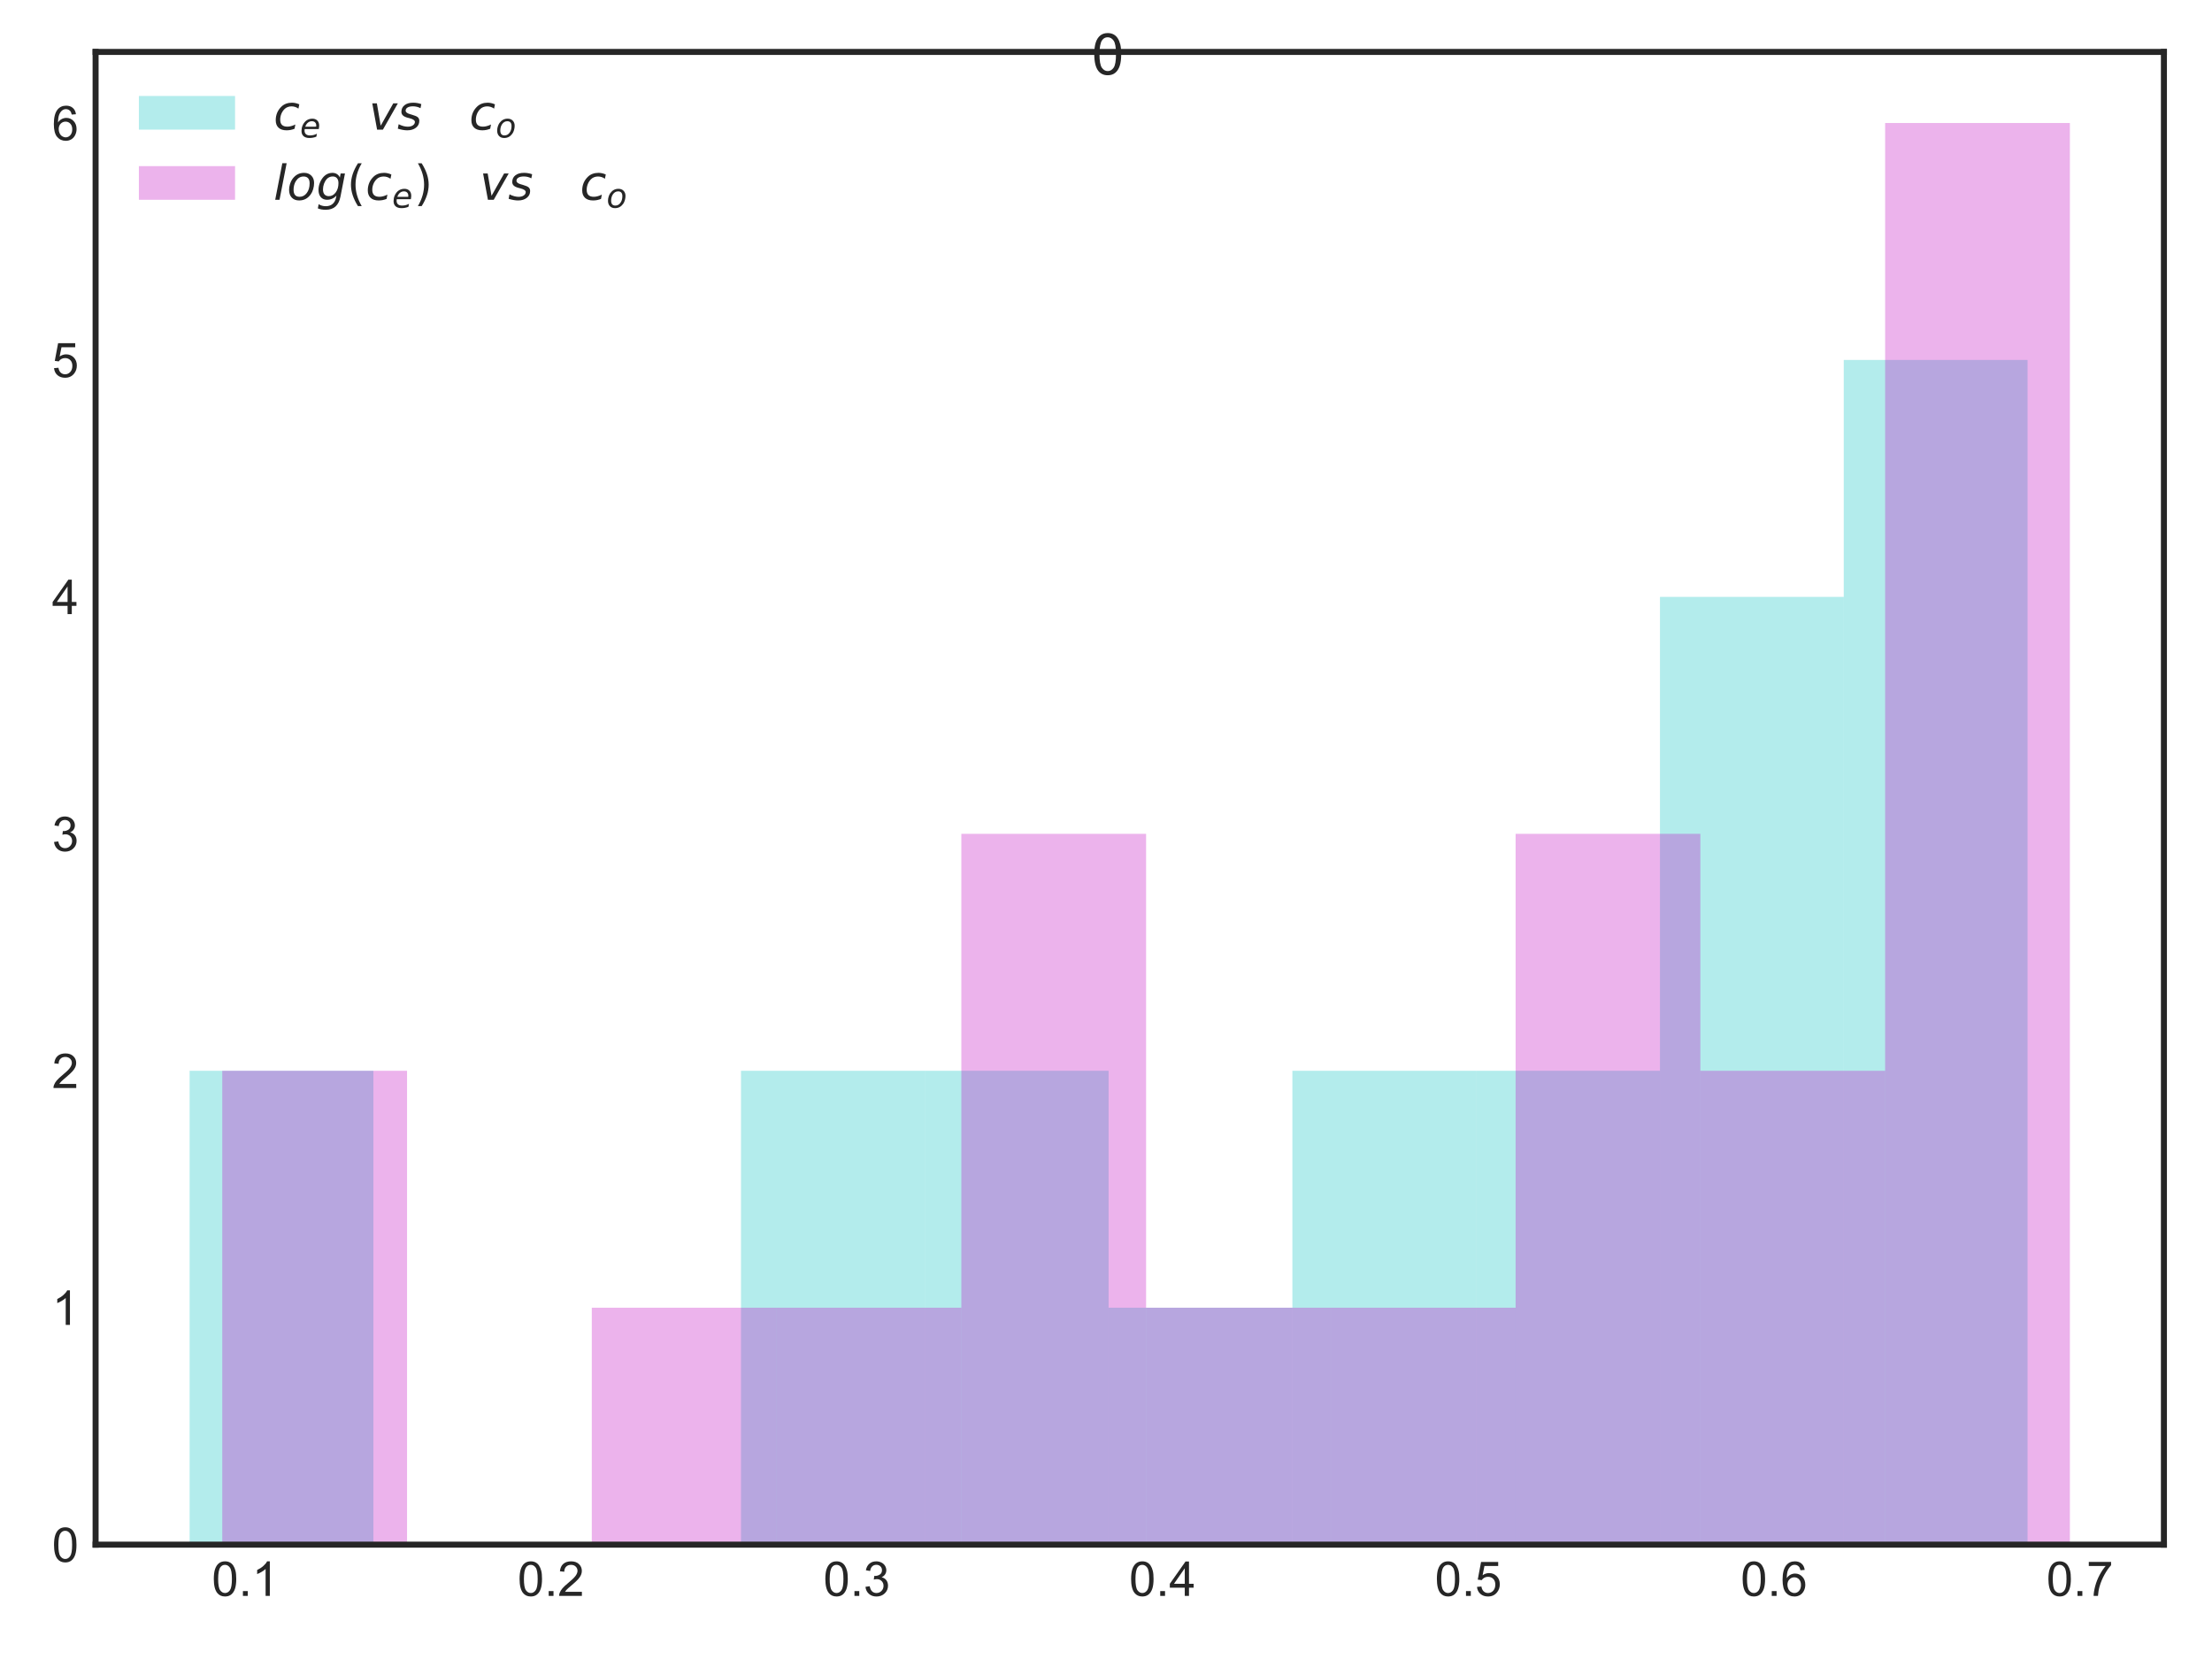
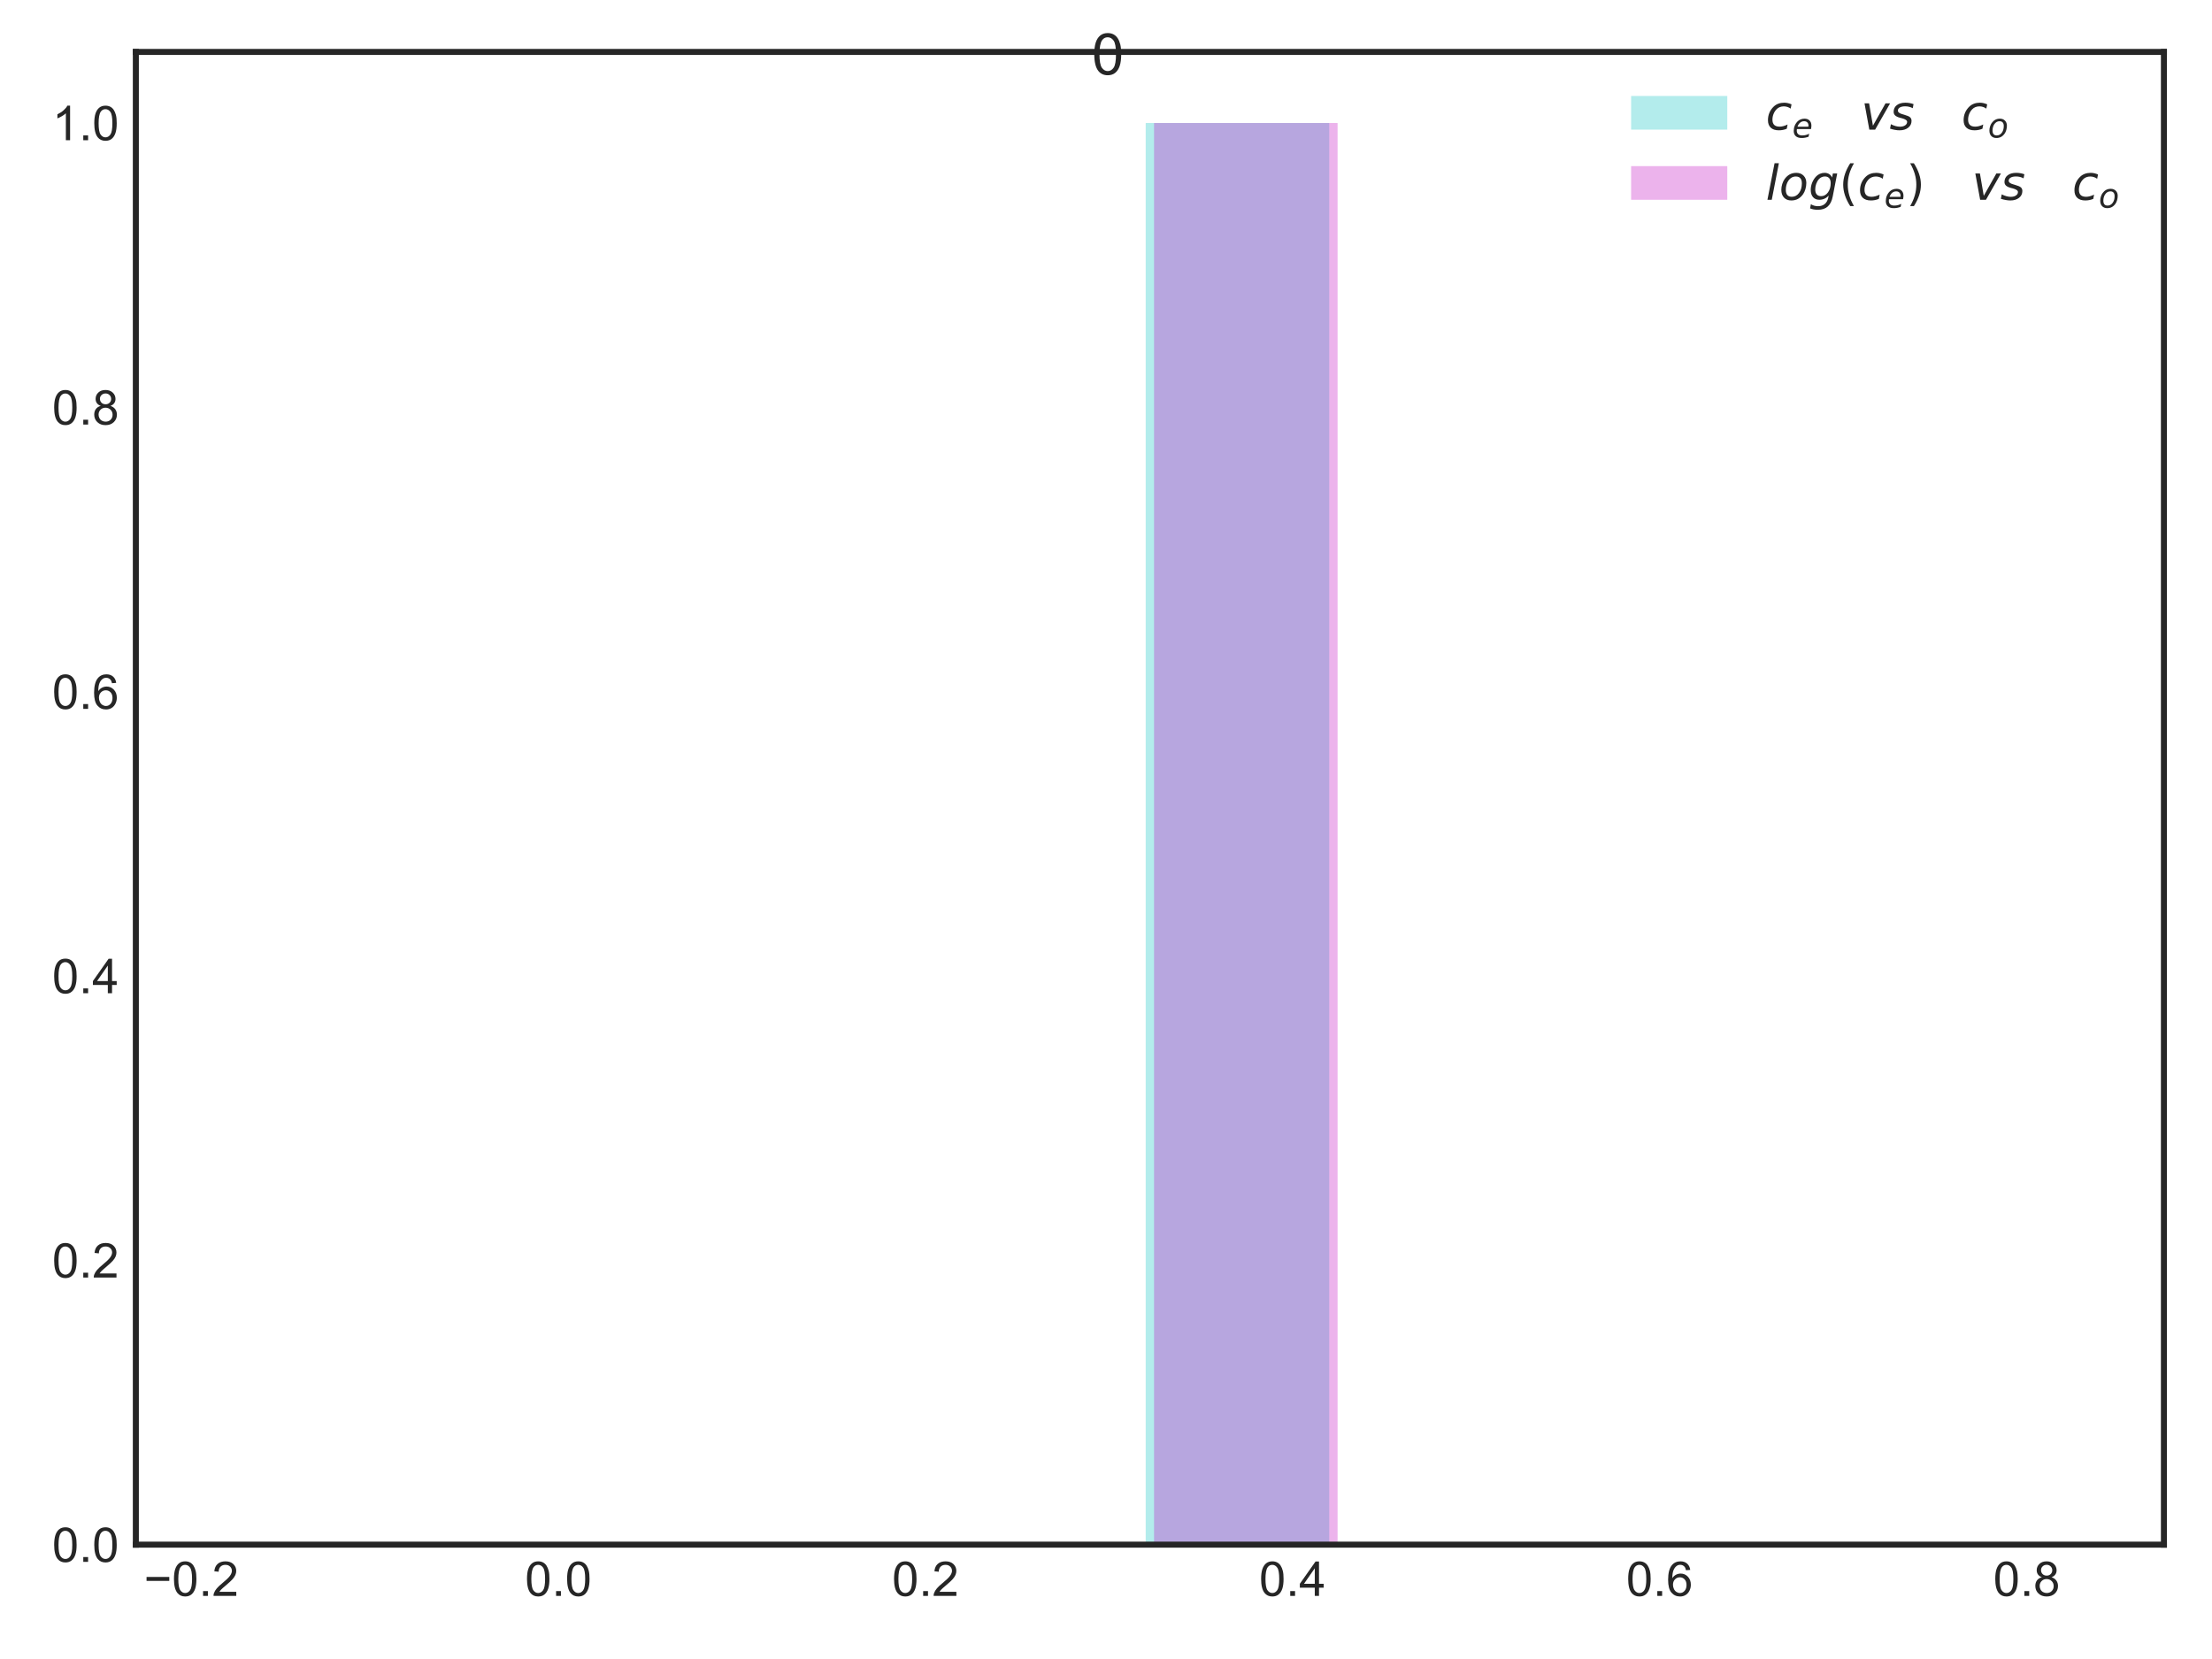
<svg xmlns="http://www.w3.org/2000/svg" xmlns:xlink="http://www.w3.org/1999/xlink" height="345pt" version="1.1" viewBox="0 0 460 345" width="460pt">
  <defs>
    <style type="text/css">
*{stroke-linecap:butt;stroke-linejoin:round;}
  </style>
  </defs>
  <g id="figure_1">
    <g id="patch_1">
      <path d="M 0 345.6  L 460.8 345.6  L 460.8 0  L 0 0  z " style="fill:#ffffff;" />
    </g>
    <g id="axes_1">
      <g id="patch_2">
-         <path d="M 19.88 321.22  L 450 321.22  L 450 10.8  L 19.88 10.8  z " style="fill:#ffffff;" />
+         <path d="M 28.25 321.22  L 450 321.22  L 450 10.8  L 28.25 10.8  z " style="fill:#ffffff;" />
      </g>
      <g id="matplotlib.axis_1">
        <g id="xtick_1">
          <g id="line2d_1" />
          <g id="text_1">
            <defs>
+               <path d="M 52.828 31.203  L 5.562 31.203  L 5.562 39.406  L 52.828 39.406  z " id="ArialMT-2212" />
              <path d="M 4.156 35.297  Q 4.156 48 6.766 55.734  Q 9.375 63.484 14.516 67.672  Q 19.672 71.875 27.484 71.875  Q 33.25 71.875 37.594 69.547  Q 41.938 67.234 44.766 62.859  Q 47.609 58.5 49.219 52.219  Q 50.828 45.953 50.828 35.297  Q 50.828 22.703 48.234 14.969  Q 45.656 7.234 40.5 3  Q 35.359 -1.219 27.484 -1.219  Q 17.141 -1.219 11.234 6.203  Q 4.156 15.141 4.156 35.297  M 13.188 35.297  Q 13.188 17.672 17.312 11.828  Q 21.438 6 27.484 6  Q 33.547 6 37.672 11.859  Q 41.797 17.719 41.797 35.297  Q 41.797 52.984 37.672 58.781  Q 33.547 64.594 27.391 64.594  Q 21.344 64.594 17.719 59.469  Q 13.188 52.938 13.188 35.297  " id="ArialMT-30" />
              <path d="M 9.078 0  L 9.078 10.016  L 19.094 10.016  L 19.094 0  z " id="ArialMT-2e" />
-               <path d="M 37.25 0  L 28.469 0  L 28.469 56  Q 25.297 52.984 20.141 49.953  Q 14.984 46.922 10.891 45.406  L 10.891 53.906  Q 18.266 57.375 23.781 62.297  Q 29.297 67.234 31.594 71.875  L 37.25 71.875  z " id="ArialMT-31" />
-             </defs>
-             <g style="fill:#262626;" transform="translate(44.04751 331.8778)scale(0.1 -0.1)">
-               <use xlink:href="#ArialMT-30" />
-               <use x="55.615" xlink:href="#ArialMT-2e" />
-               <use x="83.398" xlink:href="#ArialMT-31" />
+               <path d="M 50.344 8.453  L 50.344 0  L 3.031 0  Q 2.938 3.172 4.047 6.109  Q 5.859 10.938 9.828 15.625  Q 13.812 20.312 21.344 26.469  Q 33.016 36.031 37.109 41.625  Q 41.219 47.219 41.219 52.203  Q 41.219 57.422 37.469 61  Q 33.734 64.594 27.734 64.594  Q 21.391 64.594 17.578 60.781  Q 13.766 56.984 13.719 50.25  L 4.688 51.172  Q 5.609 61.281 11.656 66.578  Q 17.719 71.875 27.938 71.875  Q 38.234 71.875 44.234 66.156  Q 50.25 60.453 50.25 52  Q 50.25 47.703 48.484 43.547  Q 46.734 39.406 42.656 34.812  Q 38.578 30.219 29.109 22.219  Q 21.188 15.578 18.938 13.203  Q 16.703 10.844 15.234 8.453  z " id="ArialMT-32" />
+             </defs>
+             <g style="fill:#262626;" transform="translate(29.92083 331.8778)scale(0.1 -0.1)">
+               <use xlink:href="#ArialMT-2212" />
+               <use x="58.398" xlink:href="#ArialMT-30" />
+               <use x="114.014" xlink:href="#ArialMT-2e" />
+               <use x="141.797" xlink:href="#ArialMT-32" />
            </g>
          </g>
        </g>
        <g id="xtick_2">
          <g id="line2d_2" />
          <g id="text_2">
-             <defs>
-               <path d="M 50.344 8.453  L 50.344 0  L 3.031 0  Q 2.938 3.172 4.047 6.109  Q 5.859 10.938 9.828 15.625  Q 13.812 20.312 21.344 26.469  Q 33.016 36.031 37.109 41.625  Q 41.219 47.219 41.219 52.203  Q 41.219 57.422 37.469 61  Q 33.734 64.594 27.734 64.594  Q 21.391 64.594 17.578 60.781  Q 13.766 56.984 13.719 50.25  L 4.688 51.172  Q 5.609 61.281 11.656 66.578  Q 17.719 71.875 27.938 71.875  Q 38.234 71.875 44.234 66.156  Q 50.25 60.453 50.25 52  Q 50.25 47.703 48.484 43.547  Q 46.734 39.406 42.656 34.812  Q 38.578 30.219 29.109 22.219  Q 21.188 15.578 18.938 13.203  Q 16.703 10.844 15.234 8.453  z " id="ArialMT-32" />
-             </defs>
-             <g style="fill:#262626;" transform="translate(107.634 331.8778)scale(0.1 -0.1)">
-               <use xlink:href="#ArialMT-30" />
-               <use x="55.615" xlink:href="#ArialMT-2e" />
-               <use x="83.398" xlink:href="#ArialMT-32" />
+             <g style="fill:#262626;" transform="translate(109.1756 331.8778)scale(0.1 -0.1)">
+               <use xlink:href="#ArialMT-30" />
+               <use x="55.615" xlink:href="#ArialMT-2e" />
+               <use x="83.398" xlink:href="#ArialMT-30" />
            </g>
          </g>
        </g>
        <g id="xtick_3">
          <g id="line2d_3" />
          <g id="text_3">
-             <defs>
-               <path d="M 4.203 18.891  L 12.984 20.062  Q 14.5 12.594 18.141 9.297  Q 21.781 6 27 6  Q 33.203 6 37.469 10.297  Q 41.75 14.594 41.75 20.953  Q 41.75 27 37.797 30.922  Q 33.844 34.859 27.734 34.859  Q 25.25 34.859 21.531 33.891  L 22.516 41.609  Q 23.391 41.5 23.922 41.5  Q 29.547 41.5 34.031 44.422  Q 38.531 47.359 38.531 53.469  Q 38.531 58.297 35.25 61.469  Q 31.984 64.656 26.812 64.656  Q 21.688 64.656 18.266 61.422  Q 14.844 58.203 13.875 51.766  L 5.078 53.328  Q 6.688 62.156 12.391 67.016  Q 18.109 71.875 26.609 71.875  Q 32.469 71.875 37.391 69.359  Q 42.328 66.844 44.938 62.5  Q 47.562 58.156 47.562 53.266  Q 47.562 48.641 45.062 44.828  Q 42.578 41.016 37.703 38.766  Q 44.047 37.312 47.562 32.688  Q 51.078 28.078 51.078 21.141  Q 51.078 11.766 44.234 5.25  Q 37.406 -1.266 26.953 -1.266  Q 17.531 -1.266 11.297 4.344  Q 5.078 9.969 4.203 18.891  " id="ArialMT-33" />
-             </defs>
-             <g style="fill:#262626;" transform="translate(171.2206 331.8778)scale(0.1 -0.1)">
-               <use xlink:href="#ArialMT-30" />
-               <use x="55.615" xlink:href="#ArialMT-2e" />
-               <use x="83.398" xlink:href="#ArialMT-33" />
+             <g style="fill:#262626;" transform="translate(185.5101 331.8778)scale(0.1 -0.1)">
+               <use xlink:href="#ArialMT-30" />
+               <use x="55.615" xlink:href="#ArialMT-2e" />
+               <use x="83.398" xlink:href="#ArialMT-32" />
            </g>
          </g>
        </g>
        <g id="xtick_4">
          <g id="line2d_4" />
          <g id="text_4">
            <defs>
              <path d="M 32.328 0  L 32.328 17.141  L 1.266 17.141  L 1.266 25.203  L 33.938 71.578  L 41.109 71.578  L 41.109 25.203  L 50.781 25.203  L 50.781 17.141  L 41.109 17.141  L 41.109 0  z M 32.328 25.203  L 32.328 57.469  L 9.906 25.203  z " id="ArialMT-34" />
            </defs>
-             <g style="fill:#262626;" transform="translate(234.8071 331.8778)scale(0.1 -0.1)">
+             <g style="fill:#262626;" transform="translate(261.8446 331.8778)scale(0.1 -0.1)">
              <use xlink:href="#ArialMT-30" />
              <use x="55.615" xlink:href="#ArialMT-2e" />
              <use x="83.398" xlink:href="#ArialMT-34" />
            </g>
          </g>
        </g>
        <g id="xtick_5">
          <g id="line2d_5" />
          <g id="text_5">
            <defs>
-               <path d="M 4.156 18.75  L 13.375 19.531  Q 14.406 12.797 18.141 9.391  Q 21.875 6 27.156 6  Q 33.5 6 37.891 10.781  Q 42.281 15.578 42.281 23.484  Q 42.281 31 38.062 35.344  Q 33.844 39.703 27 39.703  Q 22.75 39.703 19.328 37.766  Q 15.922 35.844 13.969 32.766  L 5.719 33.844  L 12.641 70.609  L 48.25 70.609  L 48.25 62.203  L 19.672 62.203  L 15.828 42.969  Q 22.266 47.469 29.344 47.469  Q 38.719 47.469 45.156 40.969  Q 51.609 34.469 51.609 24.266  Q 51.609 14.547 45.953 7.469  Q 39.062 -1.219 27.156 -1.219  Q 17.391 -1.219 11.203 4.25  Q 5.031 9.719 4.156 18.75  " id="ArialMT-35" />
-             </defs>
-             <g style="fill:#262626;" transform="translate(298.3936 331.8778)scale(0.1 -0.1)">
-               <use xlink:href="#ArialMT-30" />
-               <use x="55.615" xlink:href="#ArialMT-2e" />
-               <use x="83.398" xlink:href="#ArialMT-35" />
+               <path d="M 49.75 54.047  L 41.016 53.375  Q 39.844 58.547 37.703 60.891  Q 34.125 64.656 28.906 64.656  Q 24.703 64.656 21.531 62.312  Q 17.391 59.281 14.984 53.469  Q 12.594 47.656 12.5 36.922  Q 15.672 41.75 20.266 44.094  Q 24.859 46.438 29.891 46.438  Q 38.672 46.438 44.844 39.969  Q 51.031 33.5 51.031 23.25  Q 51.031 16.5 48.125 10.719  Q 45.219 4.938 40.141 1.859  Q 35.062 -1.219 28.609 -1.219  Q 17.625 -1.219 10.688 6.859  Q 3.766 14.938 3.766 33.5  Q 3.766 54.25 11.422 63.672  Q 18.109 71.875 29.438 71.875  Q 37.891 71.875 43.281 67.141  Q 48.688 62.406 49.75 54.047  M 13.875 23.188  Q 13.875 18.656 15.797 14.5  Q 17.719 10.359 21.188 8.172  Q 24.656 6 28.469 6  Q 34.031 6 38.031 10.484  Q 42.047 14.984 42.047 22.703  Q 42.047 30.125 38.078 34.391  Q 34.125 38.672 28.125 38.672  Q 22.172 38.672 18.016 34.391  Q 13.875 30.125 13.875 23.188  " id="ArialMT-36" />
+             </defs>
+             <g style="fill:#262626;" transform="translate(338.179 331.8778)scale(0.1 -0.1)">
+               <use xlink:href="#ArialMT-30" />
+               <use x="55.615" xlink:href="#ArialMT-2e" />
+               <use x="83.398" xlink:href="#ArialMT-36" />
            </g>
          </g>
        </g>
        <g id="xtick_6">
          <g id="line2d_6" />
          <g id="text_6">
            <defs>
-               <path d="M 49.75 54.047  L 41.016 53.375  Q 39.844 58.547 37.703 60.891  Q 34.125 64.656 28.906 64.656  Q 24.703 64.656 21.531 62.312  Q 17.391 59.281 14.984 53.469  Q 12.594 47.656 12.5 36.922  Q 15.672 41.75 20.266 44.094  Q 24.859 46.438 29.891 46.438  Q 38.672 46.438 44.844 39.969  Q 51.031 33.5 51.031 23.25  Q 51.031 16.5 48.125 10.719  Q 45.219 4.938 40.141 1.859  Q 35.062 -1.219 28.609 -1.219  Q 17.625 -1.219 10.688 6.859  Q 3.766 14.938 3.766 33.5  Q 3.766 54.25 11.422 63.672  Q 18.109 71.875 29.438 71.875  Q 37.891 71.875 43.281 67.141  Q 48.688 62.406 49.75 54.047  M 13.875 23.188  Q 13.875 18.656 15.797 14.5  Q 17.719 10.359 21.188 8.172  Q 24.656 6 28.469 6  Q 34.031 6 38.031 10.484  Q 42.047 14.984 42.047 22.703  Q 42.047 30.125 38.078 34.391  Q 34.125 38.672 28.125 38.672  Q 22.172 38.672 18.016 34.391  Q 13.875 30.125 13.875 23.188  " id="ArialMT-36" />
-             </defs>
-             <g style="fill:#262626;" transform="translate(361.9801 331.8778)scale(0.1 -0.1)">
-               <use xlink:href="#ArialMT-30" />
-               <use x="55.615" xlink:href="#ArialMT-2e" />
-               <use x="83.398" xlink:href="#ArialMT-36" />
-             </g>
-           </g>
-         </g>
-         <g id="xtick_7">
+               <path d="M 17.672 38.812  Q 12.203 40.828 9.562 44.531  Q 6.938 48.25 6.938 53.422  Q 6.938 61.234 12.547 66.547  Q 18.172 71.875 27.484 71.875  Q 36.859 71.875 42.578 66.422  Q 48.297 60.984 48.297 53.172  Q 48.297 48.188 45.672 44.5  Q 43.062 40.828 37.75 38.812  Q 44.344 36.672 47.781 31.875  Q 51.219 27.094 51.219 20.453  Q 51.219 11.281 44.719 5.031  Q 38.234 -1.219 27.641 -1.219  Q 17.047 -1.219 10.547 5.047  Q 4.047 11.328 4.047 20.703  Q 4.047 27.688 7.594 32.391  Q 11.141 37.109 17.672 38.812  M 15.922 53.719  Q 15.922 48.641 19.188 45.406  Q 22.469 42.188 27.688 42.188  Q 32.766 42.188 36.016 45.375  Q 39.266 48.578 39.266 53.219  Q 39.266 58.062 35.906 61.359  Q 32.562 64.656 27.594 64.656  Q 22.562 64.656 19.234 61.422  Q 15.922 58.203 15.922 53.719  M 13.094 20.656  Q 13.094 16.891 14.875 13.375  Q 16.656 9.859 20.172 7.922  Q 23.688 6 27.734 6  Q 34.031 6 38.125 10.047  Q 42.234 14.109 42.234 20.359  Q 42.234 26.703 38.016 30.859  Q 33.797 35.016 27.438 35.016  Q 21.234 35.016 17.156 30.906  Q 13.094 26.812 13.094 20.656  " id="ArialMT-38" />
+             </defs>
+             <g style="fill:#262626;" transform="translate(414.5135 331.8778)scale(0.1 -0.1)">
+               <use xlink:href="#ArialMT-30" />
+               <use x="55.615" xlink:href="#ArialMT-2e" />
+               <use x="83.398" xlink:href="#ArialMT-38" />
+             </g>
+           </g>
+         </g>
+       </g>
+       <g id="matplotlib.axis_2">
+         <g id="ytick_1">
          <g id="line2d_7" />
          <g id="text_7">
-             <defs>
-               <path d="M 4.734 62.203  L 4.734 70.656  L 51.078 70.656  L 51.078 63.812  Q 44.234 56.547 37.516 44.484  Q 30.812 32.422 27.156 19.672  Q 24.516 10.688 23.781 0  L 14.75 0  Q 14.891 8.453 18.062 20.406  Q 21.234 32.375 27.172 43.484  Q 33.109 54.594 39.797 62.203  z " id="ArialMT-37" />
-             </defs>
-             <g style="fill:#262626;" transform="translate(425.5666 331.8778)scale(0.1 -0.1)">
-               <use xlink:href="#ArialMT-30" />
-               <use x="55.615" xlink:href="#ArialMT-2e" />
-               <use x="83.398" xlink:href="#ArialMT-37" />
-             </g>
-           </g>
-         </g>
-       </g>
-       <g id="matplotlib.axis_2">
-         <g id="ytick_1">
+             <g style="fill:#262626;" transform="translate(10.85 324.7989)scale(0.1 -0.1)">
+               <use xlink:href="#ArialMT-30" />
+               <use x="55.615" xlink:href="#ArialMT-2e" />
+               <use x="83.398" xlink:href="#ArialMT-30" />
+             </g>
+           </g>
+         </g>
+         <g id="ytick_2">
          <g id="line2d_8" />
          <g id="text_8">
-             <g style="fill:#262626;" transform="translate(10.81906 324.7989)scale(0.1 -0.1)">
-               <use xlink:href="#ArialMT-30" />
-             </g>
-           </g>
-         </g>
-         <g id="ytick_2">
+             <g style="fill:#262626;" transform="translate(10.85 265.6713)scale(0.1 -0.1)">
+               <use xlink:href="#ArialMT-30" />
+               <use x="55.615" xlink:href="#ArialMT-2e" />
+               <use x="83.398" xlink:href="#ArialMT-32" />
+             </g>
+           </g>
+         </g>
+         <g id="ytick_3">
          <g id="line2d_9" />
          <g id="text_9">
-             <g style="fill:#262626;" transform="translate(10.81906 275.5259)scale(0.1 -0.1)">
-               <use xlink:href="#ArialMT-31" />
-             </g>
-           </g>
-         </g>
-         <g id="ytick_3">
+             <g style="fill:#262626;" transform="translate(10.85 206.5437)scale(0.1 -0.1)">
+               <use xlink:href="#ArialMT-30" />
+               <use x="55.615" xlink:href="#ArialMT-2e" />
+               <use x="83.398" xlink:href="#ArialMT-34" />
+             </g>
+           </g>
+         </g>
+         <g id="ytick_4">
          <g id="line2d_10" />
          <g id="text_10">
-             <g style="fill:#262626;" transform="translate(10.81906 226.2529)scale(0.1 -0.1)">
-               <use xlink:href="#ArialMT-32" />
-             </g>
-           </g>
-         </g>
-         <g id="ytick_4">
+             <g style="fill:#262626;" transform="translate(10.85 147.416)scale(0.1 -0.1)">
+               <use xlink:href="#ArialMT-30" />
+               <use x="55.615" xlink:href="#ArialMT-2e" />
+               <use x="83.398" xlink:href="#ArialMT-36" />
+             </g>
+           </g>
+         </g>
+         <g id="ytick_5">
          <g id="line2d_11" />
          <g id="text_11">
-             <g style="fill:#262626;" transform="translate(10.81906 176.9799)scale(0.1 -0.1)">
-               <use xlink:href="#ArialMT-33" />
-             </g>
-           </g>
-         </g>
-         <g id="ytick_5">
+             <g style="fill:#262626;" transform="translate(10.85 88.28843)scale(0.1 -0.1)">
+               <use xlink:href="#ArialMT-30" />
+               <use x="55.615" xlink:href="#ArialMT-2e" />
+               <use x="83.398" xlink:href="#ArialMT-38" />
+             </g>
+           </g>
+         </g>
+         <g id="ytick_6">
          <g id="line2d_12" />
          <g id="text_12">
-             <g style="fill:#262626;" transform="translate(10.81906 127.7068)scale(0.1 -0.1)">
-               <use xlink:href="#ArialMT-34" />
-             </g>
-           </g>
-         </g>
-         <g id="ytick_6">
-           <g id="line2d_13" />
-           <g id="text_13">
-             <g style="fill:#262626;" transform="translate(10.81906 78.43383)scale(0.1 -0.1)">
-               <use xlink:href="#ArialMT-35" />
-             </g>
-           </g>
-         </g>
-         <g id="ytick_7">
-           <g id="line2d_14" />
-           <g id="text_14">
-             <g style="fill:#262626;" transform="translate(10.81906 29.16081)scale(0.1 -0.1)">
-               <use xlink:href="#ArialMT-36" />
+             <defs>
+               <path d="M 37.25 0  L 28.469 0  L 28.469 56  Q 25.297 52.984 20.141 49.953  Q 14.984 46.922 10.891 45.406  L 10.891 53.906  Q 18.266 57.375 23.781 62.297  Q 29.297 67.234 31.594 71.875  L 37.25 71.875  z " id="ArialMT-31" />
+             </defs>
+             <g style="fill:#262626;" transform="translate(10.85 29.16081)scale(0.1 -0.1)">
+               <use xlink:href="#ArialMT-31" />
+               <use x="55.615" xlink:href="#ArialMT-2e" />
+               <use x="83.398" xlink:href="#ArialMT-30" />
            </g>
          </g>
        </g>
      </g>
      <g id="patch_3">
-         <path clip-path="url(#p7f5867ae2b)" d="M 39.431 321.22  L 77.652 321.22  L 77.652 222.674  L 39.431 222.674  z " style="fill:#00bfbf;opacity:0.3;" />
+         <path clip-path="url(#p7b8c15cacf)" d="M 47.42 321.22  L 85.588 321.22  L 85.588 321.22  L 47.42 321.22  z " style="fill:#00bfbf;opacity:0.3;" />
      </g>
      <g id="patch_4">
-         <path clip-path="url(#p7f5867ae2b)" d="M 77.652 321.22  L 115.873 321.22  L 115.873 321.22  L 77.652 321.22  z " style="fill:#00bfbf;opacity:0.3;" />
+         <path clip-path="url(#p7b8c15cacf)" d="M 85.588 321.22  L 123.755 321.22  L 123.755 321.22  L 85.588 321.22  z " style="fill:#00bfbf;opacity:0.3;" />
      </g>
      <g id="patch_5">
-         <path clip-path="url(#p7f5867ae2b)" d="M 115.873 321.22  L 154.095 321.22  L 154.095 321.22  L 115.873 321.22  z " style="fill:#00bfbf;opacity:0.3;" />
+         <path clip-path="url(#p7b8c15cacf)" d="M 123.755 321.22  L 161.922 321.22  L 161.922 321.22  L 123.755 321.22  z " style="fill:#00bfbf;opacity:0.3;" />
      </g>
      <g id="patch_6">
-         <path clip-path="url(#p7f5867ae2b)" d="M 154.095 321.22  L 192.316 321.22  L 192.316 222.674  L 154.095 222.674  z " style="fill:#00bfbf;opacity:0.3;" />
+         <path clip-path="url(#p7b8c15cacf)" d="M 161.922 321.22  L 200.089 321.22  L 200.089 321.22  L 161.922 321.22  z " style="fill:#00bfbf;opacity:0.3;" />
      </g>
      <g id="patch_7">
-         <path clip-path="url(#p7f5867ae2b)" d="M 192.316 321.22  L 230.537 321.22  L 230.537 222.674  L 192.316 222.674  z " style="fill:#00bfbf;opacity:0.3;" />
+         <path clip-path="url(#p7b8c15cacf)" d="M 200.089 321.22  L 238.257 321.22  L 238.257 321.22  L 200.089 321.22  z " style="fill:#00bfbf;opacity:0.3;" />
      </g>
      <g id="patch_8">
-         <path clip-path="url(#p7f5867ae2b)" d="M 230.537 321.22  L 268.758 321.22  L 268.758 271.947  L 230.537 271.947  z " style="fill:#00bfbf;opacity:0.3;" />
+         <path clip-path="url(#p7b8c15cacf)" d="M 238.257 321.22  L 276.424 321.22  L 276.424 25.582  L 238.257 25.582  z " style="fill:#00bfbf;opacity:0.3;" />
      </g>
      <g id="patch_9">
-         <path clip-path="url(#p7f5867ae2b)" d="M 268.758 321.22  L 306.979 321.22  L 306.979 222.674  L 268.758 222.674  z " style="fill:#00bfbf;opacity:0.3;" />
+         <path clip-path="url(#p7b8c15cacf)" d="M 276.424 321.22  L 314.591 321.22  L 314.591 321.22  L 276.424 321.22  z " style="fill:#00bfbf;opacity:0.3;" />
      </g>
      <g id="patch_10">
-         <path clip-path="url(#p7f5867ae2b)" d="M 306.979 321.22  L 345.201 321.22  L 345.201 222.674  L 306.979 222.674  z " style="fill:#00bfbf;opacity:0.3;" />
+         <path clip-path="url(#p7b8c15cacf)" d="M 314.591 321.22  L 352.758 321.22  L 352.758 321.22  L 314.591 321.22  z " style="fill:#00bfbf;opacity:0.3;" />
      </g>
      <g id="patch_11">
-         <path clip-path="url(#p7f5867ae2b)" d="M 345.201 321.22  L 383.422 321.22  L 383.422 124.128  L 345.201 124.128  z " style="fill:#00bfbf;opacity:0.3;" />
+         <path clip-path="url(#p7b8c15cacf)" d="M 352.758 321.22  L 390.926 321.22  L 390.926 321.22  L 352.758 321.22  z " style="fill:#00bfbf;opacity:0.3;" />
      </g>
      <g id="patch_12">
-         <path clip-path="url(#p7f5867ae2b)" d="M 383.422 321.22  L 421.643 321.22  L 421.643 74.855  L 383.422 74.855  z " style="fill:#00bfbf;opacity:0.3;" />
+         <path clip-path="url(#p7b8c15cacf)" d="M 390.926 321.22  L 429.093 321.22  L 429.093 321.22  L 390.926 321.22  z " style="fill:#00bfbf;opacity:0.3;" />
      </g>
      <g id="patch_13">
-         <path clip-path="url(#p7f5867ae2b)" d="M 46.225 321.22  L 84.648 321.22  L 84.648 222.674  L 46.225 222.674  z " style="fill:#bf00bf;opacity:0.3;" />
+         <path clip-path="url(#p7b8c15cacf)" d="M 49.157 321.22  L 87.324 321.22  L 87.324 321.22  L 49.157 321.22  z " style="fill:#bf00bf;opacity:0.3;" />
      </g>
      <g id="patch_14">
-         <path clip-path="url(#p7f5867ae2b)" d="M 84.648 321.22  L 123.07 321.22  L 123.07 321.22  L 84.648 321.22  z " style="fill:#bf00bf;opacity:0.3;" />
+         <path clip-path="url(#p7b8c15cacf)" d="M 87.324 321.22  L 125.492 321.22  L 125.492 321.22  L 87.324 321.22  z " style="fill:#bf00bf;opacity:0.3;" />
      </g>
      <g id="patch_15">
-         <path clip-path="url(#p7f5867ae2b)" d="M 123.07 321.22  L 161.492 321.22  L 161.492 271.947  L 123.07 271.947  z " style="fill:#bf00bf;opacity:0.3;" />
+         <path clip-path="url(#p7b8c15cacf)" d="M 125.492 321.22  L 163.659 321.22  L 163.659 321.22  L 125.492 321.22  z " style="fill:#bf00bf;opacity:0.3;" />
      </g>
      <g id="patch_16">
-         <path clip-path="url(#p7f5867ae2b)" d="M 161.492 321.22  L 199.915 321.22  L 199.915 271.947  L 161.492 271.947  z " style="fill:#bf00bf;opacity:0.3;" />
+         <path clip-path="url(#p7b8c15cacf)" d="M 163.659 321.22  L 201.826 321.22  L 201.826 321.22  L 163.659 321.22  z " style="fill:#bf00bf;opacity:0.3;" />
      </g>
      <g id="patch_17">
-         <path clip-path="url(#p7f5867ae2b)" d="M 199.915 321.22  L 238.337 321.22  L 238.337 173.401  L 199.915 173.401  z " style="fill:#bf00bf;opacity:0.3;" />
+         <path clip-path="url(#p7b8c15cacf)" d="M 201.826 321.22  L 239.993 321.22  L 239.993 321.22  L 201.826 321.22  z " style="fill:#bf00bf;opacity:0.3;" />
      </g>
      <g id="patch_18">
-         <path clip-path="url(#p7f5867ae2b)" d="M 238.337 321.22  L 276.76 321.22  L 276.76 271.947  L 238.337 271.947  z " style="fill:#bf00bf;opacity:0.3;" />
+         <path clip-path="url(#p7b8c15cacf)" d="M 239.993 321.22  L 278.161 321.22  L 278.161 25.582  L 239.993 25.582  z " style="fill:#bf00bf;opacity:0.3;" />
      </g>
      <g id="patch_19">
-         <path clip-path="url(#p7f5867ae2b)" d="M 276.76 321.22  L 315.182 321.22  L 315.182 271.947  L 276.76 271.947  z " style="fill:#bf00bf;opacity:0.3;" />
+         <path clip-path="url(#p7b8c15cacf)" d="M 278.161 321.22  L 316.328 321.22  L 316.328 321.22  L 278.161 321.22  z " style="fill:#bf00bf;opacity:0.3;" />
      </g>
      <g id="patch_20">
-         <path clip-path="url(#p7f5867ae2b)" d="M 315.182 321.22  L 353.604 321.22  L 353.604 173.401  L 315.182 173.401  z " style="fill:#bf00bf;opacity:0.3;" />
+         <path clip-path="url(#p7b8c15cacf)" d="M 316.328 321.22  L 354.495 321.22  L 354.495 321.22  L 316.328 321.22  z " style="fill:#bf00bf;opacity:0.3;" />
      </g>
      <g id="patch_21">
-         <path clip-path="url(#p7f5867ae2b)" d="M 353.604 321.22  L 392.027 321.22  L 392.027 222.674  L 353.604 222.674  z " style="fill:#bf00bf;opacity:0.3;" />
+         <path clip-path="url(#p7b8c15cacf)" d="M 354.495 321.22  L 392.662 321.22  L 392.662 321.22  L 354.495 321.22  z " style="fill:#bf00bf;opacity:0.3;" />
      </g>
      <g id="patch_22">
-         <path clip-path="url(#p7f5867ae2b)" d="M 392.027 321.22  L 430.449 321.22  L 430.449 25.582  L 392.027 25.582  z " style="fill:#bf00bf;opacity:0.3;" />
+         <path clip-path="url(#p7b8c15cacf)" d="M 392.662 321.22  L 430.83 321.22  L 430.83 321.22  L 392.662 321.22  z " style="fill:#bf00bf;opacity:0.3;" />
      </g>
      <g id="patch_23">
-         <path d="M 19.88 321.22  L 19.88 10.8  " style="fill:none;stroke:#262626;stroke-linecap:square;stroke-linejoin:miter;stroke-width:1.25;" />
+         <path d="M 28.25 321.22  L 28.25 10.8  " style="fill:none;stroke:#262626;stroke-linecap:square;stroke-linejoin:miter;stroke-width:1.25;" />
      </g>
      <g id="patch_24">
        <path d="M 450 321.22  L 450 10.8  " style="fill:none;stroke:#262626;stroke-linecap:square;stroke-linejoin:miter;stroke-width:1.25;" />
      </g>
      <g id="patch_25">
-         <path d="M 19.88 321.22  L 450 321.22  " style="fill:none;stroke:#262626;stroke-linecap:square;stroke-linejoin:miter;stroke-width:1.25;" />
+         <path d="M 28.25 321.22  L 450 321.22  " style="fill:none;stroke:#262626;stroke-linecap:square;stroke-linejoin:miter;stroke-width:1.25;" />
      </g>
      <g id="patch_26">
-         <path d="M 19.88 10.8  L 450 10.8  " style="fill:none;stroke:#262626;stroke-linecap:square;stroke-linejoin:miter;stroke-width:1.25;" />
+         <path d="M 28.25 10.8  L 450 10.8  " style="fill:none;stroke:#262626;stroke-linecap:square;stroke-linejoin:miter;stroke-width:1.25;" />
      </g>
      <g id="legend_1">
        <g id="patch_27">
-           <path d="M 28.88 26.958  L 48.88 26.958  L 48.88 19.958  L 28.88 19.958  z " style="fill:#00bfbf;opacity:0.3;" />
-         </g>
-         <g id="text_15">
+           <path d="M 339.2 26.958  L 359.2 26.958  L 359.2 19.958  L 339.2 19.958  z " style="fill:#00bfbf;opacity:0.3;" />
+         </g>
+         <g id="text_13">
          <defs>
            <path d="M 53.609 52.594  L 51.812 43.703  Q 48.578 46.047 44.938 47.219  Q 41.312 48.391 37.406 48.391  Q 33.109 48.391 29.219 46.875  Q 25.344 45.359 22.703 42.578  Q 18.5 38.328 16.203 32.609  Q 13.922 26.906 13.922 20.797  Q 13.922 13.422 17.609 9.812  Q 21.297 6.203 28.812 6.203  Q 32.516 6.203 36.688 7.328  Q 40.875 8.453 45.406 10.688  L 43.703 1.812  Q 39.797 0.203 35.672 -0.609  Q 31.547 -1.422 27.203 -1.422  Q 16.312 -1.422 10.453 4.016  Q 4.594 9.469 4.594 19.578  Q 4.594 28.078 7.641 35.234  Q 10.688 42.391 16.703 48.094  Q 20.797 52 26.312 54  Q 31.844 56 38.375 56  Q 42.188 56 45.938 55.141  Q 49.703 54.297 53.609 52.594  " id="DejaVuSans-Oblique-63" />
            <path d="M 48.094 32.234  Q 48.25 33.016 48.312 33.844  Q 48.391 34.672 48.391 35.5  Q 48.391 41.453 44.891 44.922  Q 41.406 48.391 35.406 48.391  Q 28.719 48.391 23.578 44.156  Q 18.453 39.938 15.828 32.172  z M 55.906 25.203  L 14.109 25.203  Q 13.812 23.344 13.719 22.266  Q 13.625 21.188 13.625 20.406  Q 13.625 13.625 17.797 9.906  Q 21.969 6.203 29.594 6.203  Q 35.453 6.203 40.672 7.516  Q 45.906 8.844 50.391 11.375  L 48.688 2.484  Q 43.844 0.531 38.688 -0.438  Q 33.547 -1.422 28.219 -1.422  Q 16.844 -1.422 10.719 4.016  Q 4.594 9.469 4.594 19.484  Q 4.594 28.031 7.641 35.375  Q 10.688 42.719 16.609 48.484  Q 20.406 52.094 25.656 54.047  Q 30.906 56 36.812 56  Q 46.094 56 51.578 50.438  Q 57.078 44.875 57.078 35.5  Q 57.078 33.25 56.781 30.688  Q 56.5 28.125 55.906 25.203  " id="DejaVuSans-Oblique-65" />
            <path d="M 7.172 54.688  L 16.703 54.688  L 24.703 8.203  L 50.875 54.688  L 60.406 54.688  L 29.297 0  L 17.188 0  z " id="DejaVuSans-Oblique-76" />
            <path d="M 50 53.078  L 48.297 44.578  Q 44.734 46.531 40.766 47.5  Q 36.812 48.484 32.625 48.484  Q 25.531 48.484 21.453 46.062  Q 17.391 43.656 17.391 39.5  Q 17.391 34.672 26.859 32.078  Q 27.594 31.891 27.938 31.781  L 30.812 30.906  Q 39.797 28.422 42.797 25.688  Q 45.797 22.953 45.797 18.219  Q 45.797 9.516 38.891 4.047  Q 31.984 -1.422 20.797 -1.422  Q 16.453 -1.422 11.672 -0.578  Q 6.891 0.25 1.125 2  L 2.875 11.281  Q 7.812 8.734 12.594 7.422  Q 17.391 6.109 21.781 6.109  Q 28.375 6.109 32.5 8.938  Q 36.625 11.766 36.625 16.109  Q 36.625 20.797 25.781 23.688  L 24.859 23.922  L 21.781 24.703  Q 14.938 26.516 11.766 29.469  Q 8.594 32.422 8.594 37.016  Q 8.594 45.75 15.156 50.875  Q 21.734 56 33.016 56  Q 37.453 56 41.672 55.266  Q 45.906 54.547 50 53.078  " id="DejaVuSans-Oblique-73" />
            <path d="M 25.391 -1.422  Q 15.766 -1.422 10.172 4.516  Q 4.594 10.453 4.594 20.703  Q 4.594 26.656 6.516 32.828  Q 8.453 39.016 11.531 43.219  Q 16.359 49.75 22.312 52.875  Q 28.266 56 35.797 56  Q 45.125 56 50.859 50.188  Q 56.594 44.391 56.594 35.016  Q 56.594 28.516 54.688 22.062  Q 52.781 15.625 49.703 11.375  Q 44.922 4.828 38.969 1.703  Q 33.016 -1.422 25.391 -1.422  M 13.922 21  Q 13.922 13.578 17.016 9.891  Q 20.125 6.203 26.422 6.203  Q 35.453 6.203 41.375 14.078  Q 47.312 21.969 47.312 34.078  Q 47.312 41.156 44.141 44.766  Q 40.969 48.391 34.812 48.391  Q 29.734 48.391 25.781 46.016  Q 21.828 43.656 18.703 38.812  Q 16.406 35.203 15.156 30.562  Q 13.922 25.922 13.922 21  " id="DejaVuSans-Oblique-6f" />
          </defs>
-           <g style="fill:#262626;" transform="translate(56.88 26.95781)scale(0.1 -0.1)">
+           <g style="fill:#262626;" transform="translate(367.2 26.95781)scale(0.1 -0.1)">
            <use xlink:href="#DejaVuSans-Oblique-63" />
            <use transform="translate(54.98047 -16.40625)scale(0.7)" xlink:href="#DejaVuSans-Oblique-65" />
            <use transform="translate(198.1934 0)" xlink:href="#DejaVuSans-Oblique-76" />
            <use transform="translate(257.373 0)" xlink:href="#DejaVuSans-Oblique-73" />
            <use transform="translate(406.8848 0)" xlink:href="#DejaVuSans-Oblique-63" />
            <use transform="translate(461.8652 -16.40625)scale(0.7)" xlink:href="#DejaVuSans-Oblique-6f" />
          </g>
        </g>
        <g id="patch_28">
-           <path d="M 28.88 41.545  L 48.88 41.545  L 48.88 34.545  L 28.88 34.545  z " style="fill:#bf00bf;opacity:0.3;" />
-         </g>
-         <g id="text_16">
+           <path d="M 339.2 41.545  L 359.2 41.545  L 359.2 34.545  L 339.2 34.545  z " style="fill:#bf00bf;opacity:0.3;" />
+         </g>
+         <g id="text_14">
          <defs>
            <path d="M 18.312 75.984  L 27.297 75.984  L 12.5 0  L 3.516 0  z " id="DejaVuSans-Oblique-6c" />
            <path d="M 59.625 54.688  L 50.297 6.781  Q 47.609 -7.125 40.016 -13.953  Q 32.422 -20.797 19.578 -20.797  Q 14.844 -20.797 10.781 -20.094  Q 6.734 -19.391 3.219 -17.922  L 4.891 -9.188  Q 8.203 -11.328 11.906 -12.344  Q 15.625 -13.375 19.828 -13.375  Q 28.375 -13.375 33.859 -8.703  Q 39.359 -4.047 41.109 4.688  L 41.891 8.797  Q 38.141 4.5 33.156 2.25  Q 28.172 0 22.406 0  Q 14.109 0 9.344 5.484  Q 4.594 10.984 4.594 20.609  Q 4.594 28.172 7.469 35.422  Q 10.359 42.672 15.578 48.297  Q 19.047 52 23.656 54  Q 28.266 56 33.297 56  Q 38.812 56 42.906 53.438  Q 47.016 50.875 49.031 46.188  L 50.594 54.688  z M 46.094 34.625  Q 46.094 41.266 42.969 44.875  Q 39.844 48.484 34.078 48.484  Q 30.516 48.484 27.297 47.062  Q 24.078 45.656 21.781 43.109  Q 18.062 38.922 15.984 33.234  Q 13.922 27.547 13.922 21.484  Q 13.922 14.75 17.062 11.125  Q 20.219 7.516 26.125 7.516  Q 34.672 7.516 40.375 15.25  Q 46.094 23 46.094 34.625  " id="DejaVuSans-Oblique-67" />
            <path d="M 31 75.875  Q 24.469 64.656 21.281 53.656  Q 18.109 42.672 18.109 31.391  Q 18.109 20.125 21.312 9.062  Q 24.516 -2 31 -13.188  L 23.188 -13.188  Q 15.875 -1.703 12.234 9.375  Q 8.594 20.453 8.594 31.391  Q 8.594 42.281 12.203 53.312  Q 15.828 64.359 23.188 75.875  z " id="DejaVuSans-28" />
            <path d="M 8.016 75.875  L 15.828 75.875  Q 23.141 64.359 26.781 53.312  Q 30.422 42.281 30.422 31.391  Q 30.422 20.453 26.781 9.375  Q 23.141 -1.703 15.828 -13.188  L 8.016 -13.188  Q 14.5 -2 17.703 9.062  Q 20.906 20.125 20.906 31.391  Q 20.906 42.672 17.703 53.656  Q 14.5 64.656 8.016 75.875  " id="DejaVuSans-29" />
          </defs>
-           <g style="fill:#262626;" transform="translate(56.88 41.54531)scale(0.1 -0.1)">
+           <g style="fill:#262626;" transform="translate(367.2 41.54531)scale(0.1 -0.1)">
            <use transform="translate(0 0.015625)" xlink:href="#DejaVuSans-Oblique-6c" />
            <use transform="translate(27.7832 0.015625)" xlink:href="#DejaVuSans-Oblique-6f" />
            <use transform="translate(88.96484 0.015625)" xlink:href="#DejaVuSans-Oblique-67" />
            <use transform="translate(152.4414 0.015625)" xlink:href="#DejaVuSans-28" />
            <use transform="translate(191.4551 0.015625)" xlink:href="#DejaVuSans-Oblique-63" />
            <use transform="translate(246.4355 -16.39062)scale(0.7)" xlink:href="#DejaVuSans-Oblique-65" />
            <use transform="translate(292.2363 0.015625)" xlink:href="#DejaVuSans-29" />
            <use transform="translate(428.6621 0.015625)" xlink:href="#DejaVuSans-Oblique-76" />
            <use transform="translate(487.8418 0.015625)" xlink:href="#DejaVuSans-Oblique-73" />
            <use transform="translate(637.3535 0.015625)" xlink:href="#DejaVuSans-Oblique-63" />
            <use transform="translate(692.334 -16.39062)scale(0.7)" xlink:href="#DejaVuSans-Oblique-6f" />
          </g>
        </g>
      </g>
    </g>
-     <g id="text_17">
+     <g id="text_15">
      <g style="fill:#262626;" transform="translate(227.0634 15.50137)scale(0.12 -0.12)">
        <use xlink:href="#ArialMT-30" />
      </g>
    </g>
  </g>
  <defs>
-     <clipPath id="p7f5867ae2b">
-       <rect height="310.42" width="430.12" x="19.88" y="10.8" />
+     <clipPath id="p7b8c15cacf">
+       <rect height="310.42" width="421.75" x="28.25" y="10.8" />
    </clipPath>
  </defs>
</svg>
